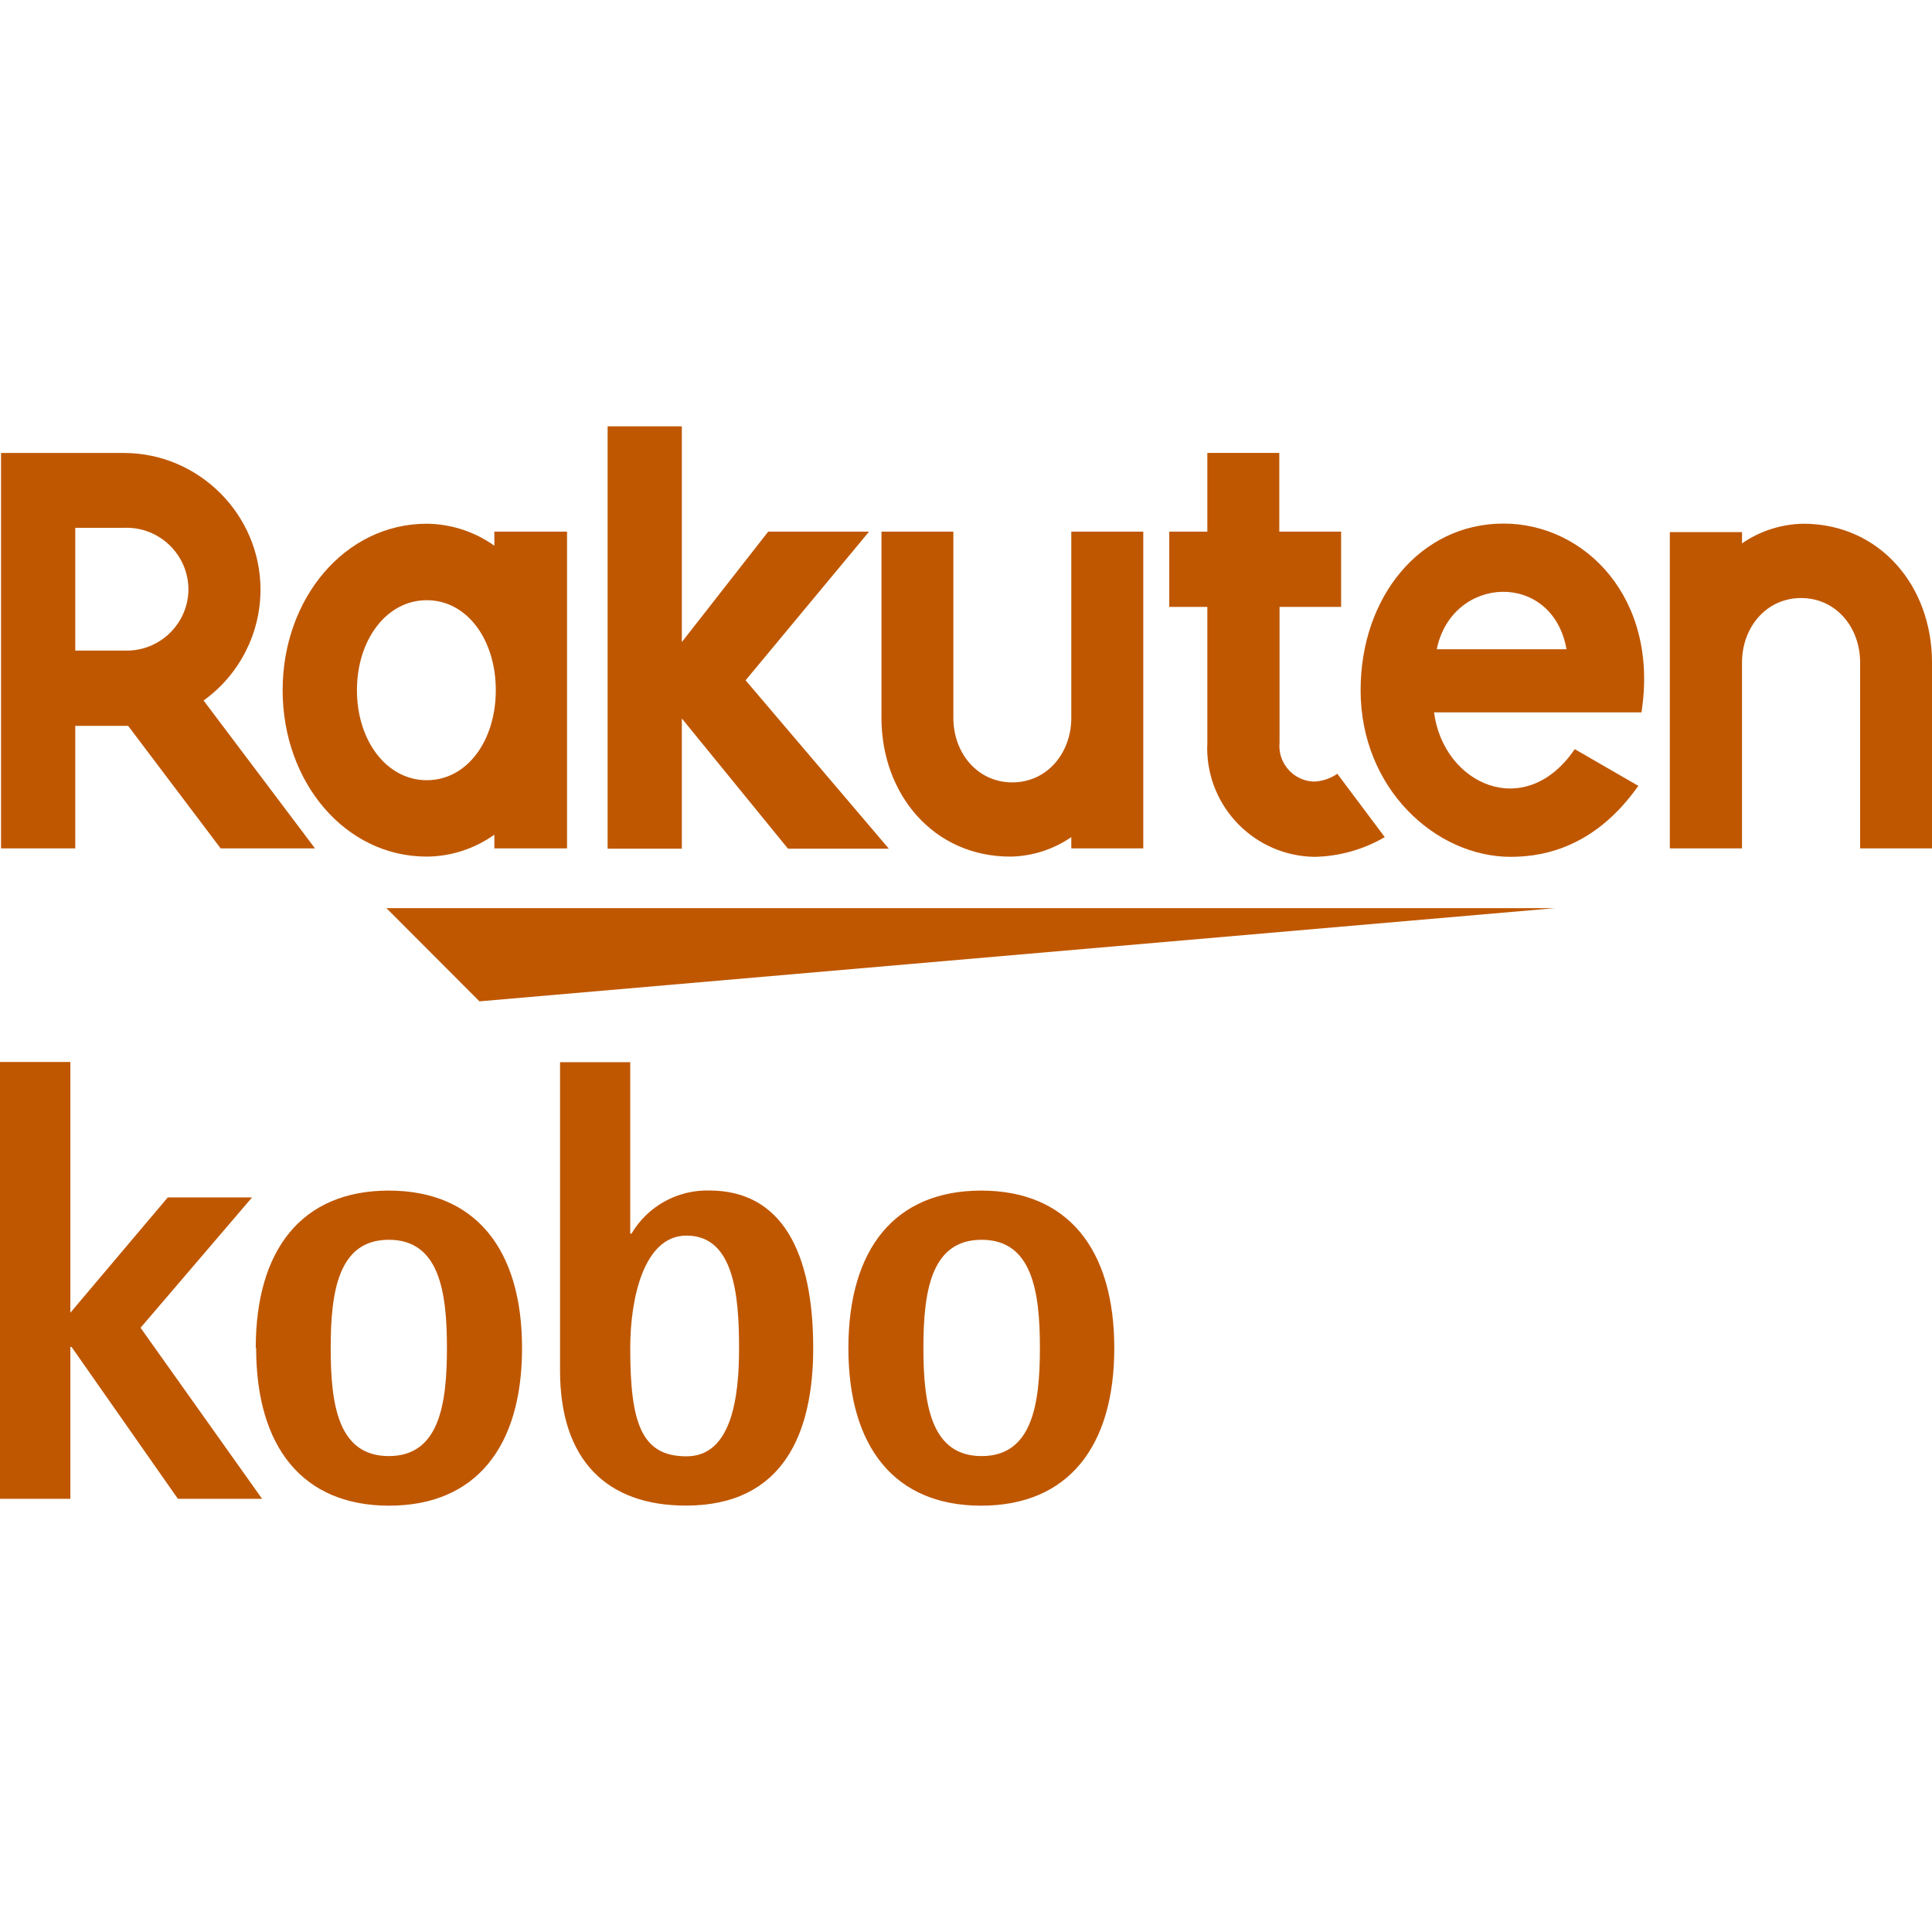
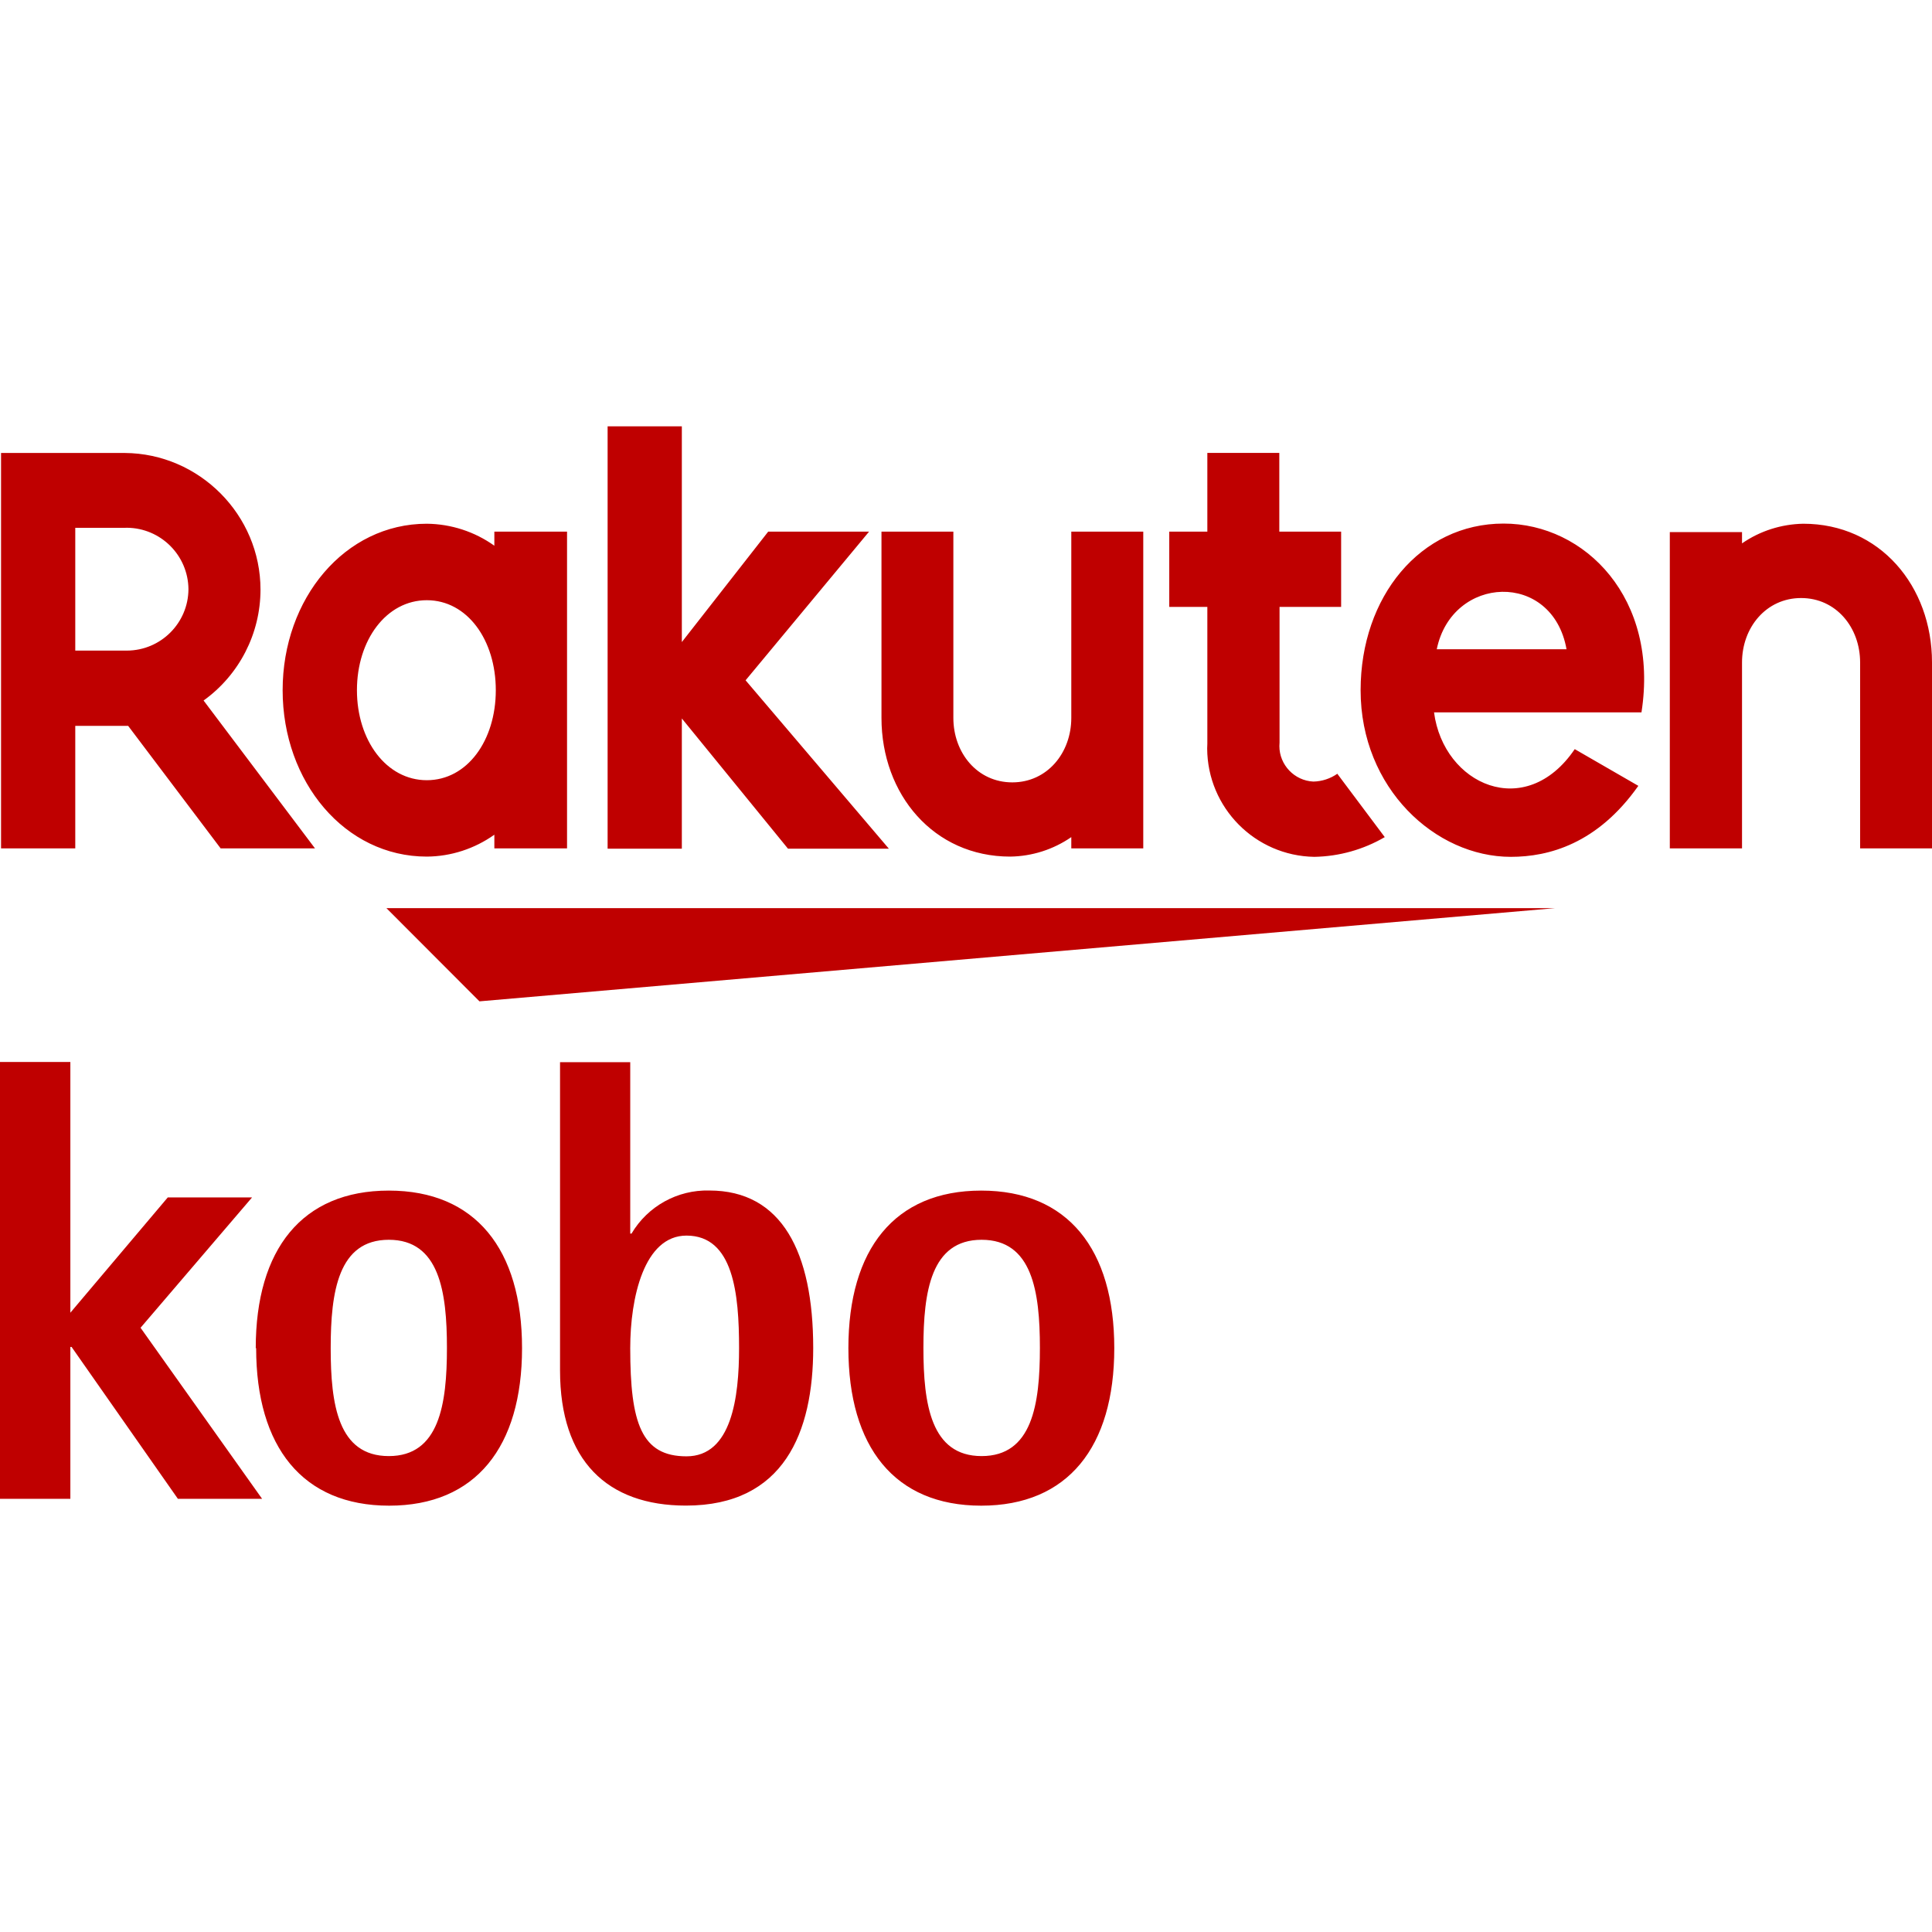
- <svg xmlns="http://www.w3.org/2000/svg" viewBox="0 0 24 24">
-   <path fill="#BF5701" d="M0 13.192h.874v3.115l1.21-1.432h1.047l-1.385 1.619l1.51 2.125H2.21L.889 16.732H.874v1.887H0zm3.177 3.555c0-1.227.575-1.957 1.653-1.957c1.077 0 1.655.73 1.655 1.957s-.575 1.957-1.651 1.957s-1.652-.731-1.652-1.957zm1.653 1.341c.627 0 .722-.643.722-1.344c0-.7-.095-1.343-.722-1.343c-.628 0-.722.646-.722 1.346s.091 1.341.722 1.341m2.999-2.764h.016a1.09 1.09 0 0 1 .967-.535c.898 0 1.29.763 1.29 1.957c0 1.045-.362 1.957-1.581 1.957c-.978 0-1.564-.559-1.564-1.678v-3.83h.872zm.699 2.767c.56 0 .653-.73.653-1.344c0-.676-.07-1.398-.653-1.398c-.527 0-.699.771-.699 1.398c0 .935.14 1.344.699 1.344m2.011-1.344c0-1.227.573-1.957 1.65-1.957c1.078 0 1.653.731 1.653 1.957s-.575 1.957-1.653 1.957c-1.077 0-1.65-.73-1.65-1.957m1.655 1.341c.629 0 .724-.643.724-1.344c0-.7-.095-1.343-.724-1.343s-.723.643-.723 1.343c0 .701.094 1.344.723 1.344m7.126-6.807L5.956 12.439L4.8 11.281zM6.141 6.604h.903v3.935h-.903v-.17c-.245.174-.538.27-.839.272c-1.018 0-1.791-.928-1.791-2.067s.773-2.068 1.791-2.068c.301.003.594.098.839.273zm-.839 3.088c.502 0 .857-.493.857-1.118s-.355-1.118-.857-1.118s-.868.494-.868 1.118c0 .623.366 1.118.868 1.118m8.006-3.088h.894v3.935h-.894v-.14a1.37 1.37 0 0 1-.759.242c-.951 0-1.599-.773-1.599-1.723V6.604h.893v2.314c0 .434.297.801.732.801s.733-.367.733-.801zm8.332 3.935h-.897V6.61h.897v.14c.224-.155.489-.239.761-.244c.95 0 1.599.773 1.599 1.723v2.31h-.893v-2.31c0-.434-.298-.8-.733-.8c-.434 0-.734.366-.734.8zm-20.705 0H.013V5.627H1.55c.927.006 1.686.77 1.686 1.697c0 .546-.264 1.06-.707 1.378l1.384 1.837H2.741L1.592 9.017H.935zm0-3.982v1.525h.642a.767.767 0 0 0 .764-.763a.77.77 0 0 0-.764-.763l-.032.001zm15.679 3.054v.003l.588.785a1.8 1.8 0 0 1-.875.245a1.353 1.353 0 0 1-1.331-1.346l.002-.059v-1.7h-.473v-.935h.473v-.978h.894v.978h.768v.935h-.765v1.686l-.002.043c0 .234.187.43.422.441a.54.54 0 0 0 .299-.098m-7.352-1.16l1.78 2.092H9.789L8.47 8.925v1.618h-.922V5.296h.922v2.68l1.073-1.372h1.253zm9.416-1.947c1.014 0 1.934.931 1.713 2.345h-2.577c.118.9 1.137 1.358 1.748.457l.79.456c-.508.72-1.113.882-1.584.882c-.935 0-1.866-.85-1.866-2.07c0-1.16.742-2.07 1.776-2.07m.782 1.561c-.175-.979-1.423-.923-1.612 0z" />
+ <svg xmlns="http://www.w3.org/2000/svg" role="img" viewBox="0 0 24 24">
+   <path fill="#BF0000" d="M0 13.192h.874v3.115l1.21-1.432h1.047l-1.385 1.619l1.51 2.125H2.21L.889 16.732H.874v1.887H0zm3.177 3.555c0-1.227.575-1.957 1.653-1.957c1.077 0 1.655.73 1.655 1.957s-.575 1.957-1.651 1.957s-1.652-.731-1.652-1.957zm1.653 1.341c.627 0 .722-.643.722-1.344c0-.7-.095-1.343-.722-1.343c-.628 0-.722.646-.722 1.346s.091 1.341.722 1.341m2.999-2.764h.016a1.09 1.09 0 0 1 .967-.535c.898 0 1.29.763 1.29 1.957c0 1.045-.362 1.957-1.581 1.957c-.978 0-1.564-.559-1.564-1.678v-3.83h.872zm.699 2.767c.56 0 .653-.73.653-1.344c0-.676-.07-1.398-.653-1.398c-.527 0-.699.771-.699 1.398c0 .935.14 1.344.699 1.344m2.011-1.344c0-1.227.573-1.957 1.65-1.957c1.078 0 1.653.731 1.653 1.957s-.575 1.957-1.653 1.957c-1.077 0-1.65-.73-1.65-1.957m1.655 1.341c.629 0 .724-.643.724-1.344c0-.7-.095-1.343-.724-1.343s-.723.643-.723 1.343c0 .701.094 1.344.723 1.344m7.126-6.807L5.956 12.439L4.8 11.281zM6.141 6.604h.903v3.935h-.903v-.17c-.245.174-.538.27-.839.272c-1.018 0-1.791-.928-1.791-2.067s.773-2.068 1.791-2.068c.301.003.594.098.839.273zm-.839 3.088c.502 0 .857-.493.857-1.118s-.355-1.118-.857-1.118s-.868.494-.868 1.118c0 .623.366 1.118.868 1.118m8.006-3.088h.894v3.935h-.894v-.14a1.37 1.37 0 0 1-.759.242c-.951 0-1.599-.773-1.599-1.723V6.604h.893v2.314c0 .434.297.801.732.801s.733-.367.733-.801zm8.332 3.935h-.897V6.61h.897v.14c.224-.155.489-.239.761-.244c.95 0 1.599.773 1.599 1.723v2.31h-.893v-2.31c0-.434-.298-.8-.733-.8c-.434 0-.734.366-.734.8zm-20.705 0H.013V5.627H1.55c.927.006 1.686.77 1.686 1.697c0 .546-.264 1.06-.707 1.378l1.384 1.837H2.741L1.592 9.017H.935zm0-3.982v1.525h.642a.767.767 0 0 0 .764-.763a.77.77 0 0 0-.764-.763l-.032.001zm15.679 3.054v.003l.588.785a1.8 1.8 0 0 1-.875.245a1.353 1.353 0 0 1-1.331-1.346l.002-.059v-1.7h-.473v-.935h.473v-.978h.894v.978h.768v.935h-.765v1.686l-.002.043c0 .234.187.43.422.441a.54.54 0 0 0 .299-.098m-7.352-1.16l1.78 2.092H9.789L8.47 8.925v1.618h-.922V5.296h.922v2.68l1.073-1.372h1.253zm9.416-1.947c1.014 0 1.934.931 1.713 2.345h-2.577c.118.9 1.137 1.358 1.748.457l.79.456c-.508.72-1.113.882-1.584.882c-.935 0-1.866-.85-1.866-2.07c0-1.16.742-2.07 1.776-2.07m.782 1.561c-.175-.979-1.423-.923-1.612 0z" />
</svg>
